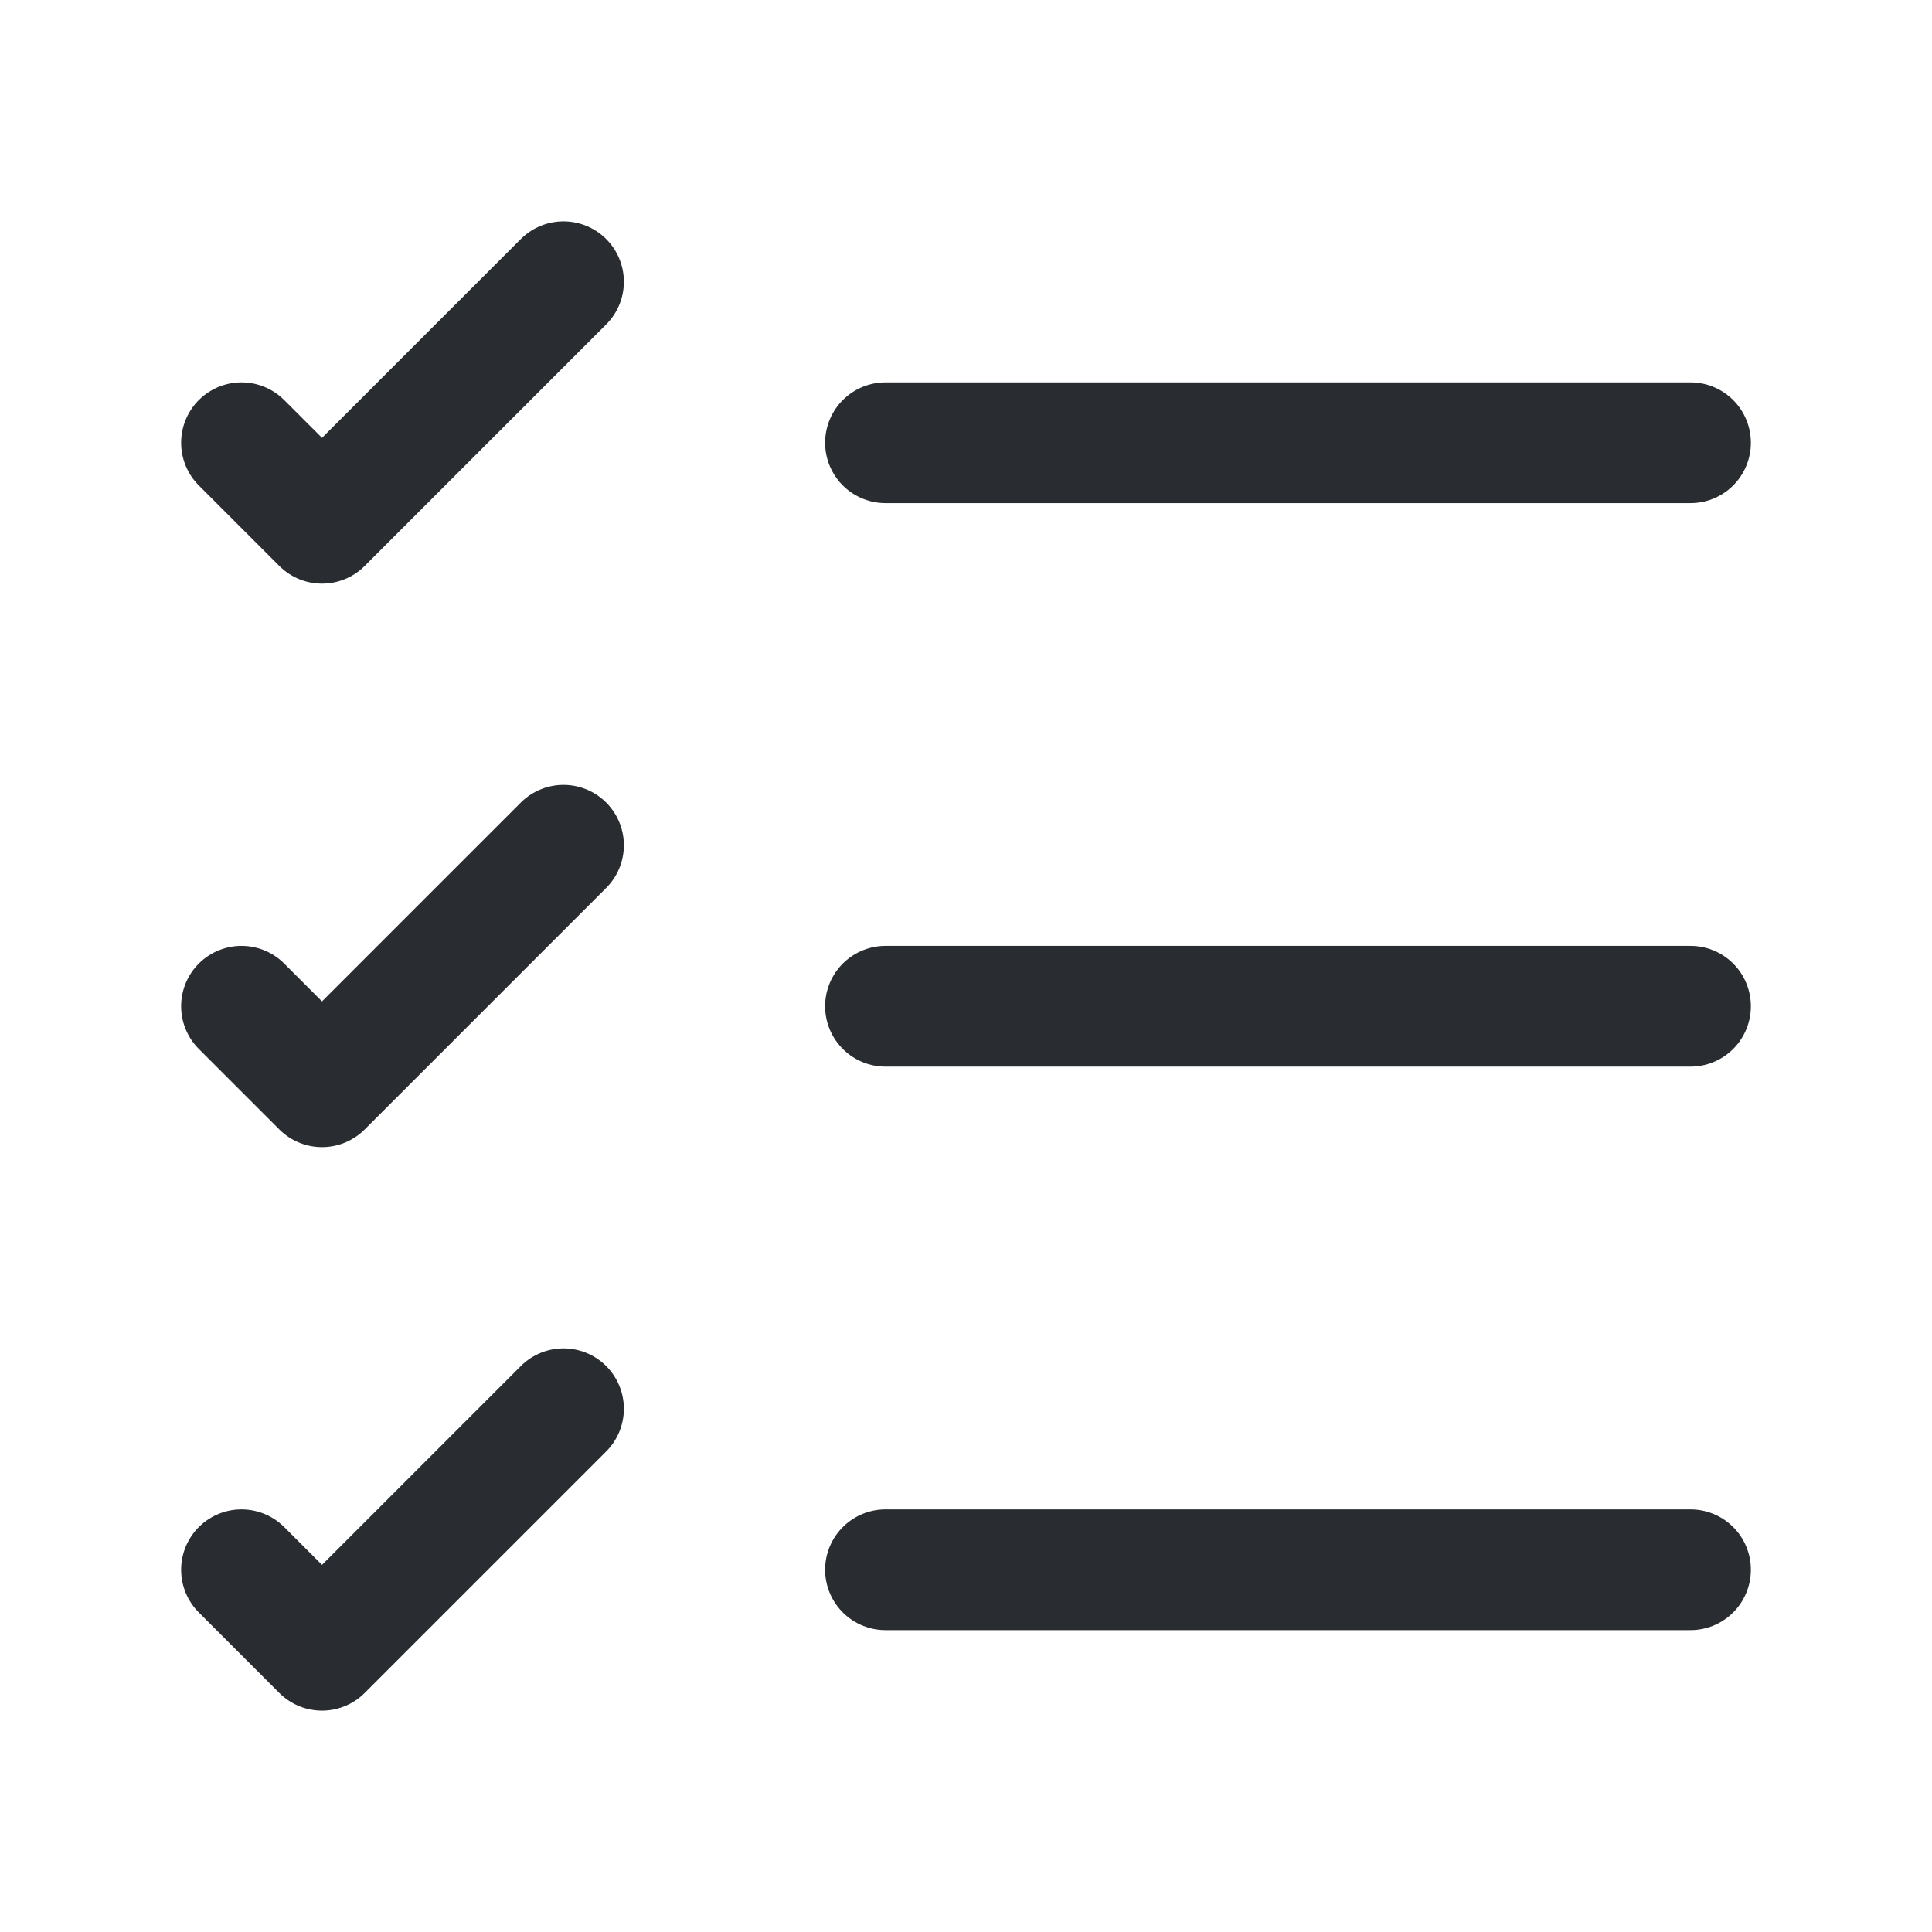
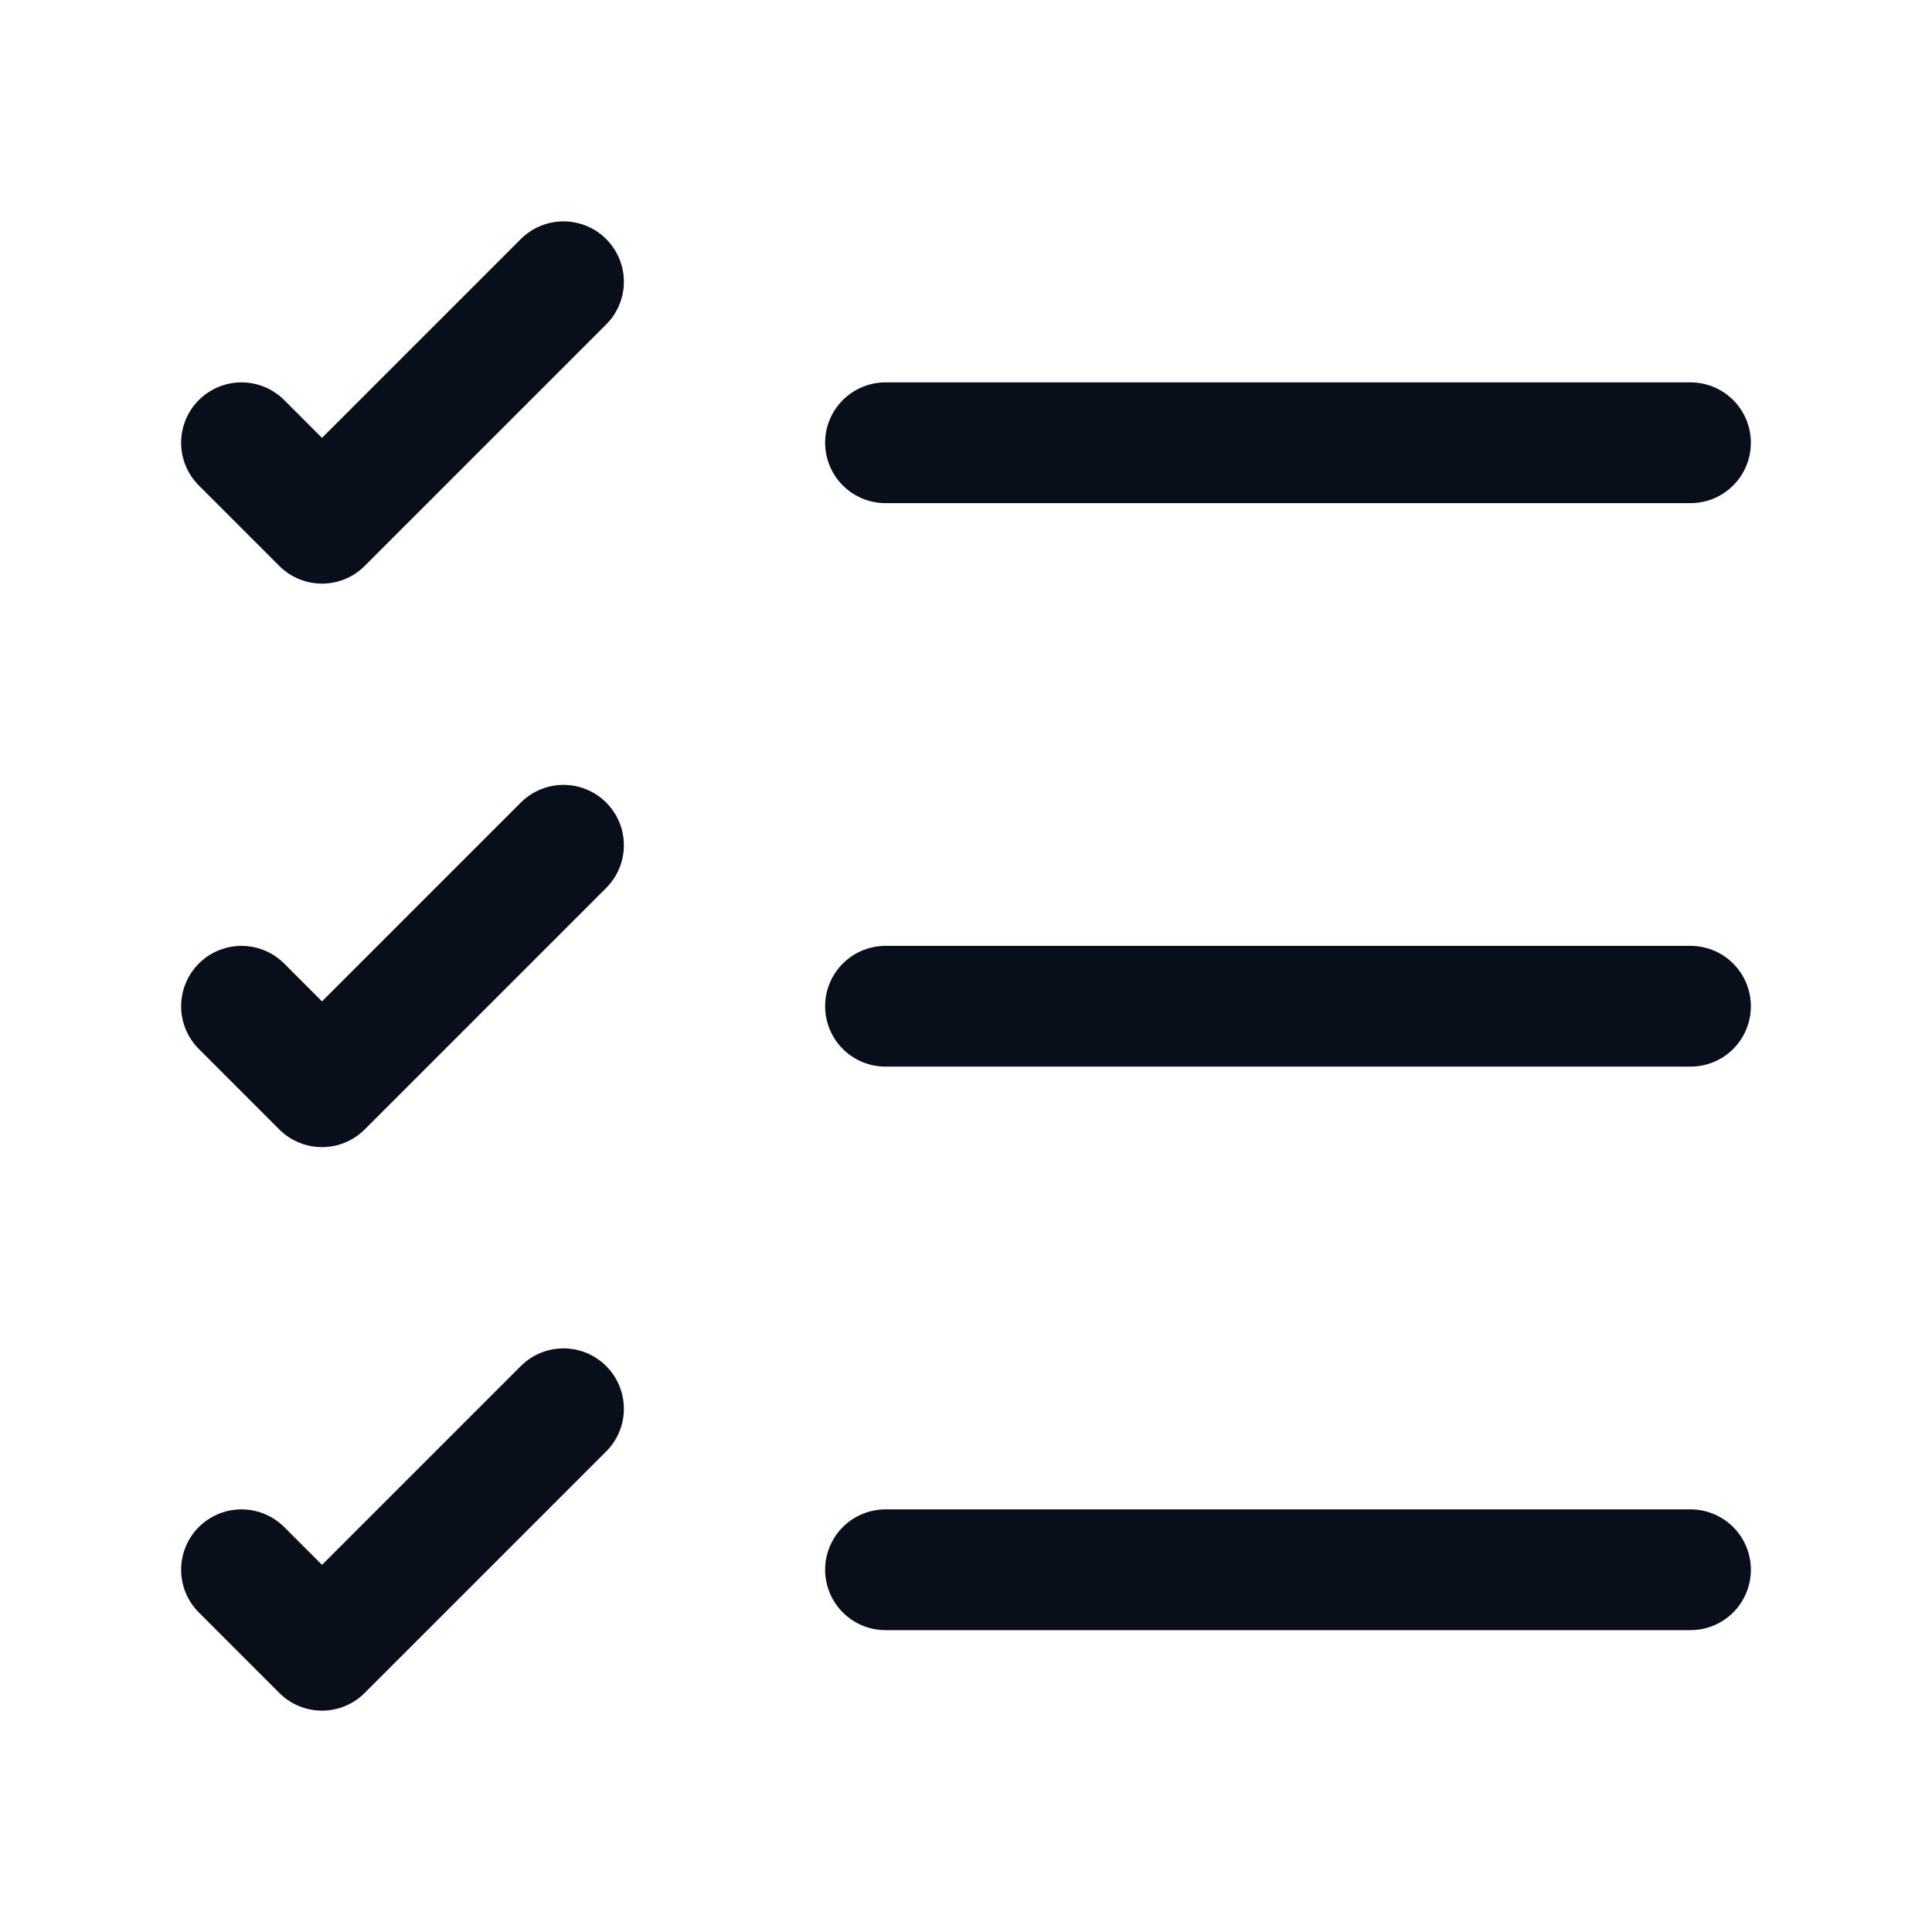
<svg xmlns="http://www.w3.org/2000/svg" width="24" height="24" viewBox="0 0 24 24" fill="none">
-   <path d="M11 19.5H21" stroke="#292D32" stroke-width="1.5" stroke-linecap="round" stroke-linejoin="round" />
-   <path d="M11 12.5H21" stroke="#292D32" stroke-width="1.5" stroke-linecap="round" stroke-linejoin="round" />
-   <path d="M11 5.5H21" stroke="#292D32" stroke-width="1.5" stroke-linecap="round" stroke-linejoin="round" />
-   <path d="M3 5.5L4 6.5L7 3.5" stroke="#292D32" stroke-width="1.5" stroke-linecap="round" stroke-linejoin="round" />
-   <path d="M3 12.5L4 13.5L7 10.5" stroke="#292D32" stroke-width="1.5" stroke-linecap="round" stroke-linejoin="round" />
-   <path d="M3 19.5L4 20.5L7 17.5" stroke="#292D32" stroke-width="1.5" stroke-linecap="round" stroke-linejoin="round" />
+   <path d="M11 19.5H21" stroke="#080F1A" stroke-width="1.5" stroke-linecap="round" stroke-linejoin="round" />
+   <path d="M11 12.5H21" stroke="#080F1A" stroke-width="1.5" stroke-linecap="round" stroke-linejoin="round" />
+   <path d="M11 5.5H21" stroke="#080F1A" stroke-width="1.5" stroke-linecap="round" stroke-linejoin="round" />
+   <path d="M3 5.5L4 6.5L7 3.5" stroke="#080F1A" stroke-width="1.5" stroke-linecap="round" stroke-linejoin="round" />
+   <path d="M3 12.5L4 13.5L7 10.5" stroke="#080F1A" stroke-width="1.5" stroke-linecap="round" stroke-linejoin="round" />
+   <path d="M3 19.5L4 20.5L7 17.5" stroke="#080F1A" stroke-width="1.5" stroke-linecap="round" stroke-linejoin="round" />
</svg>
